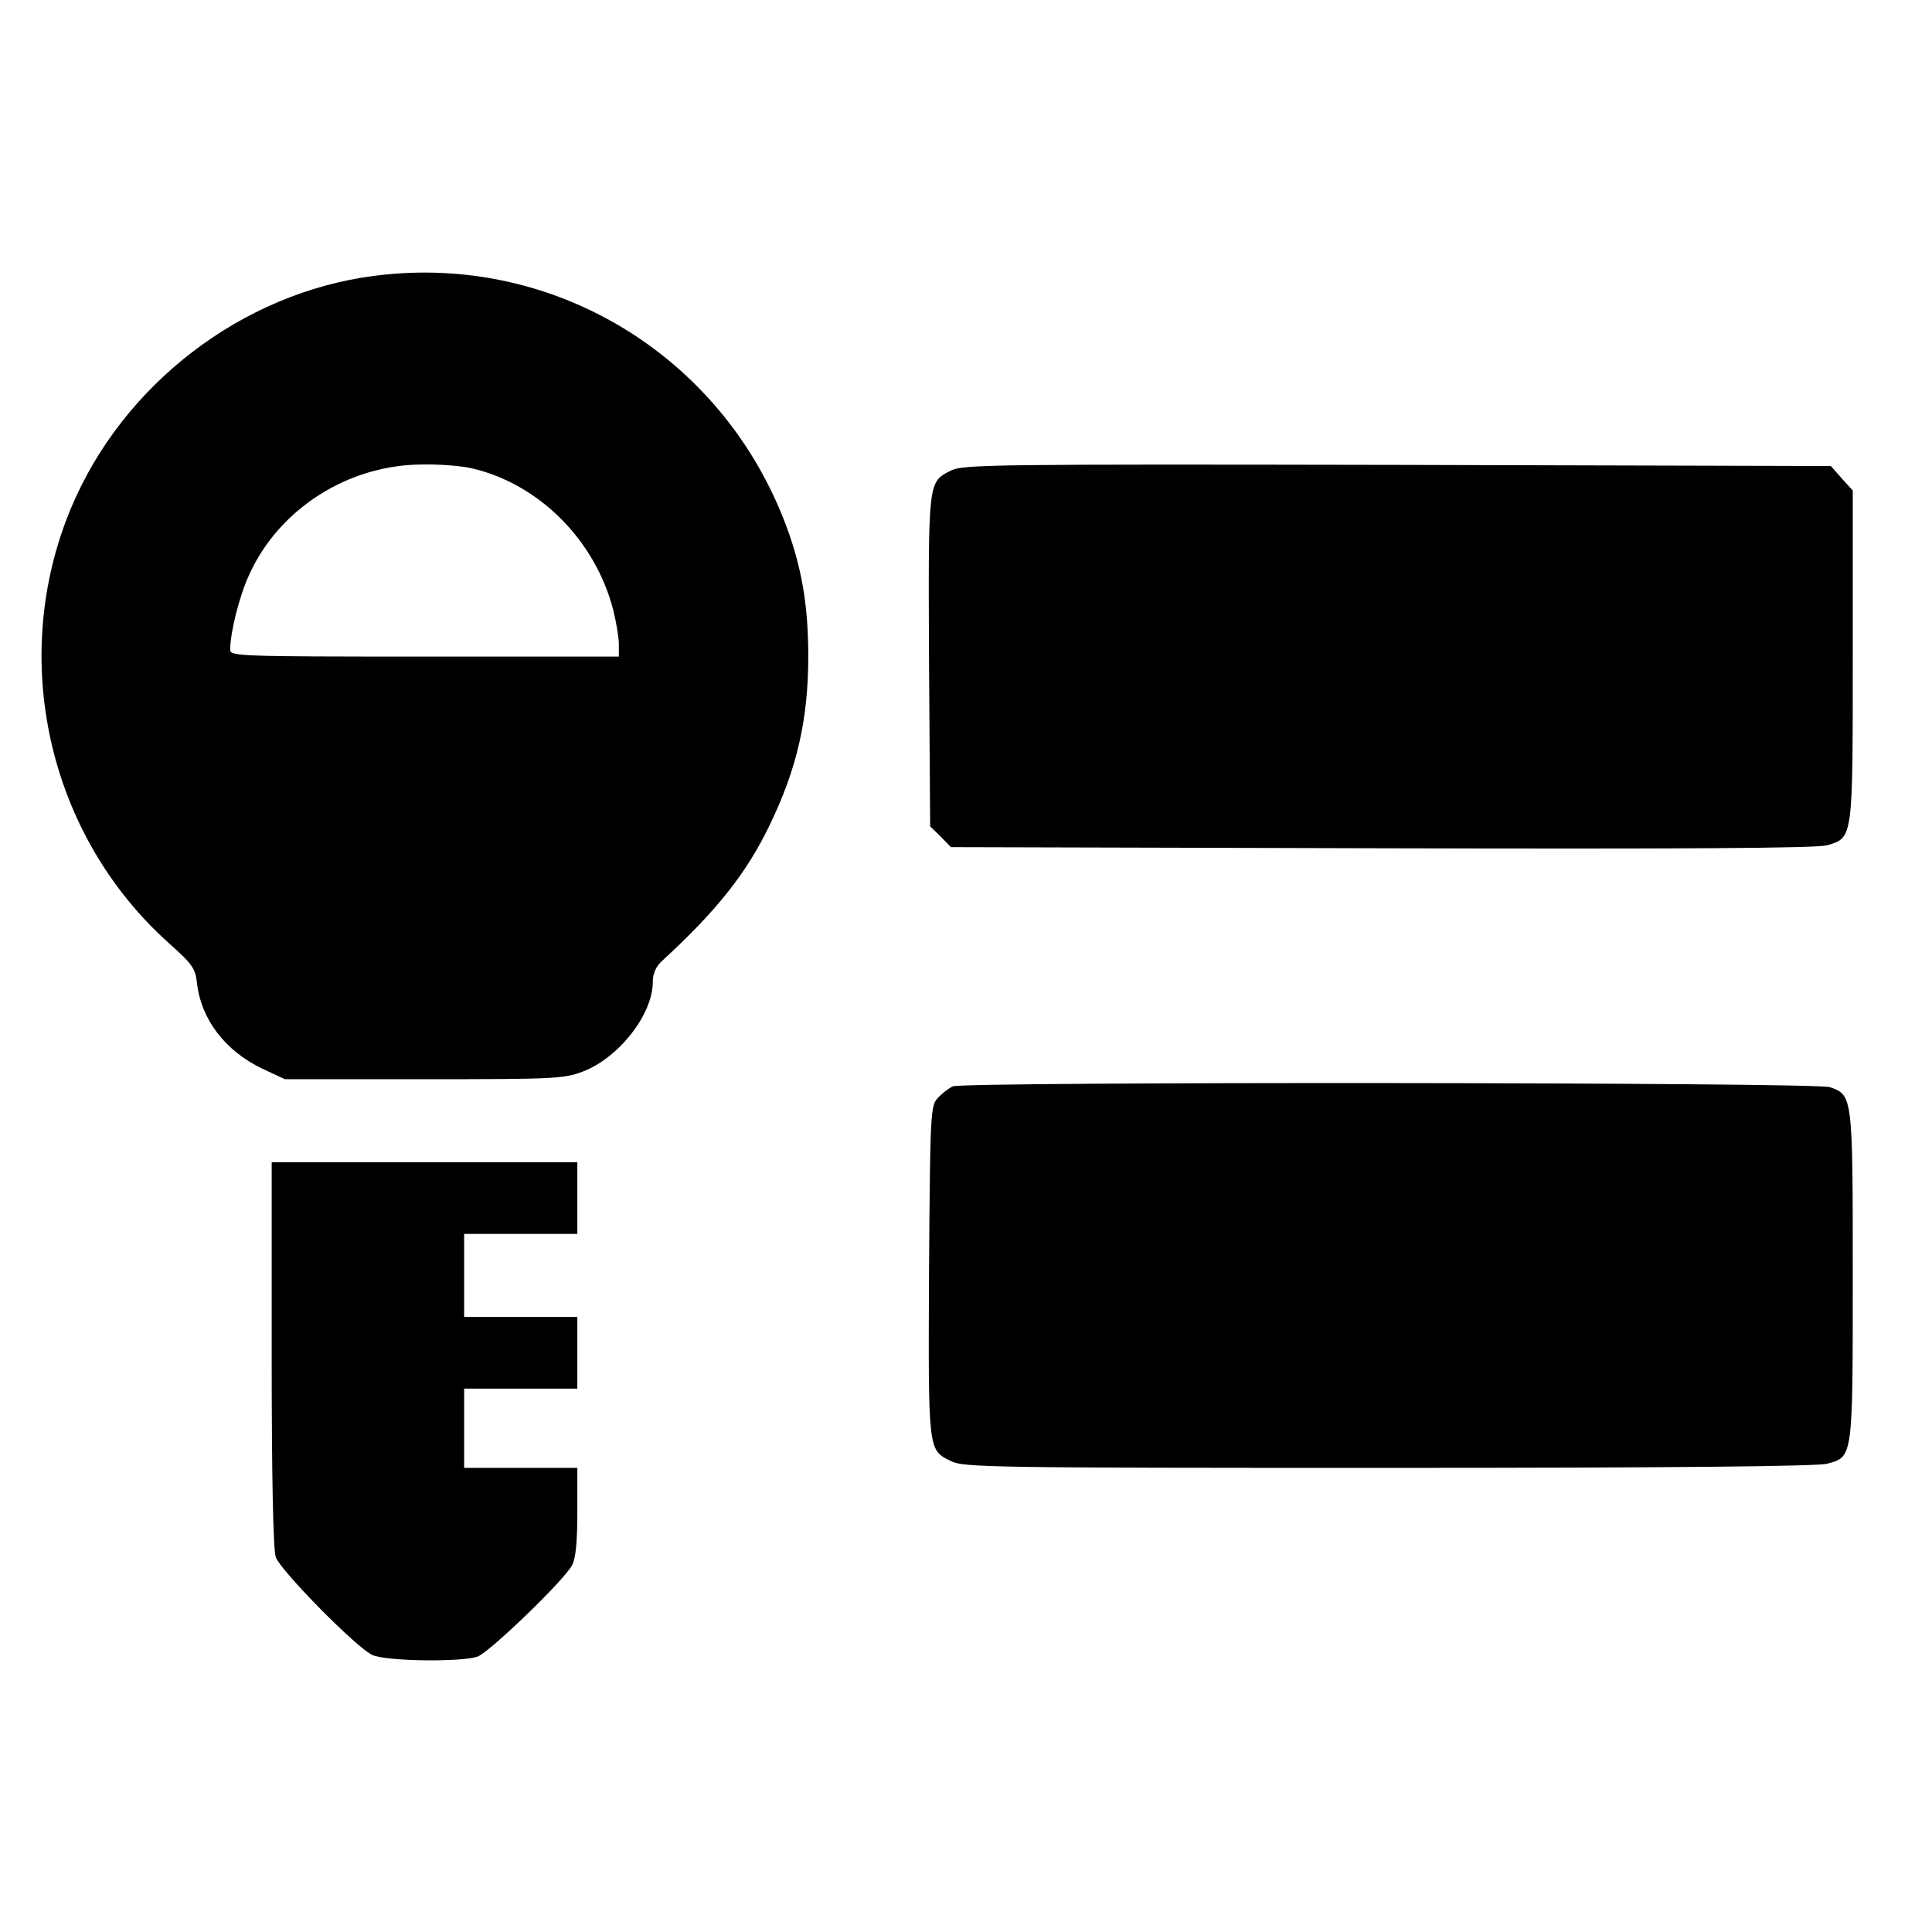
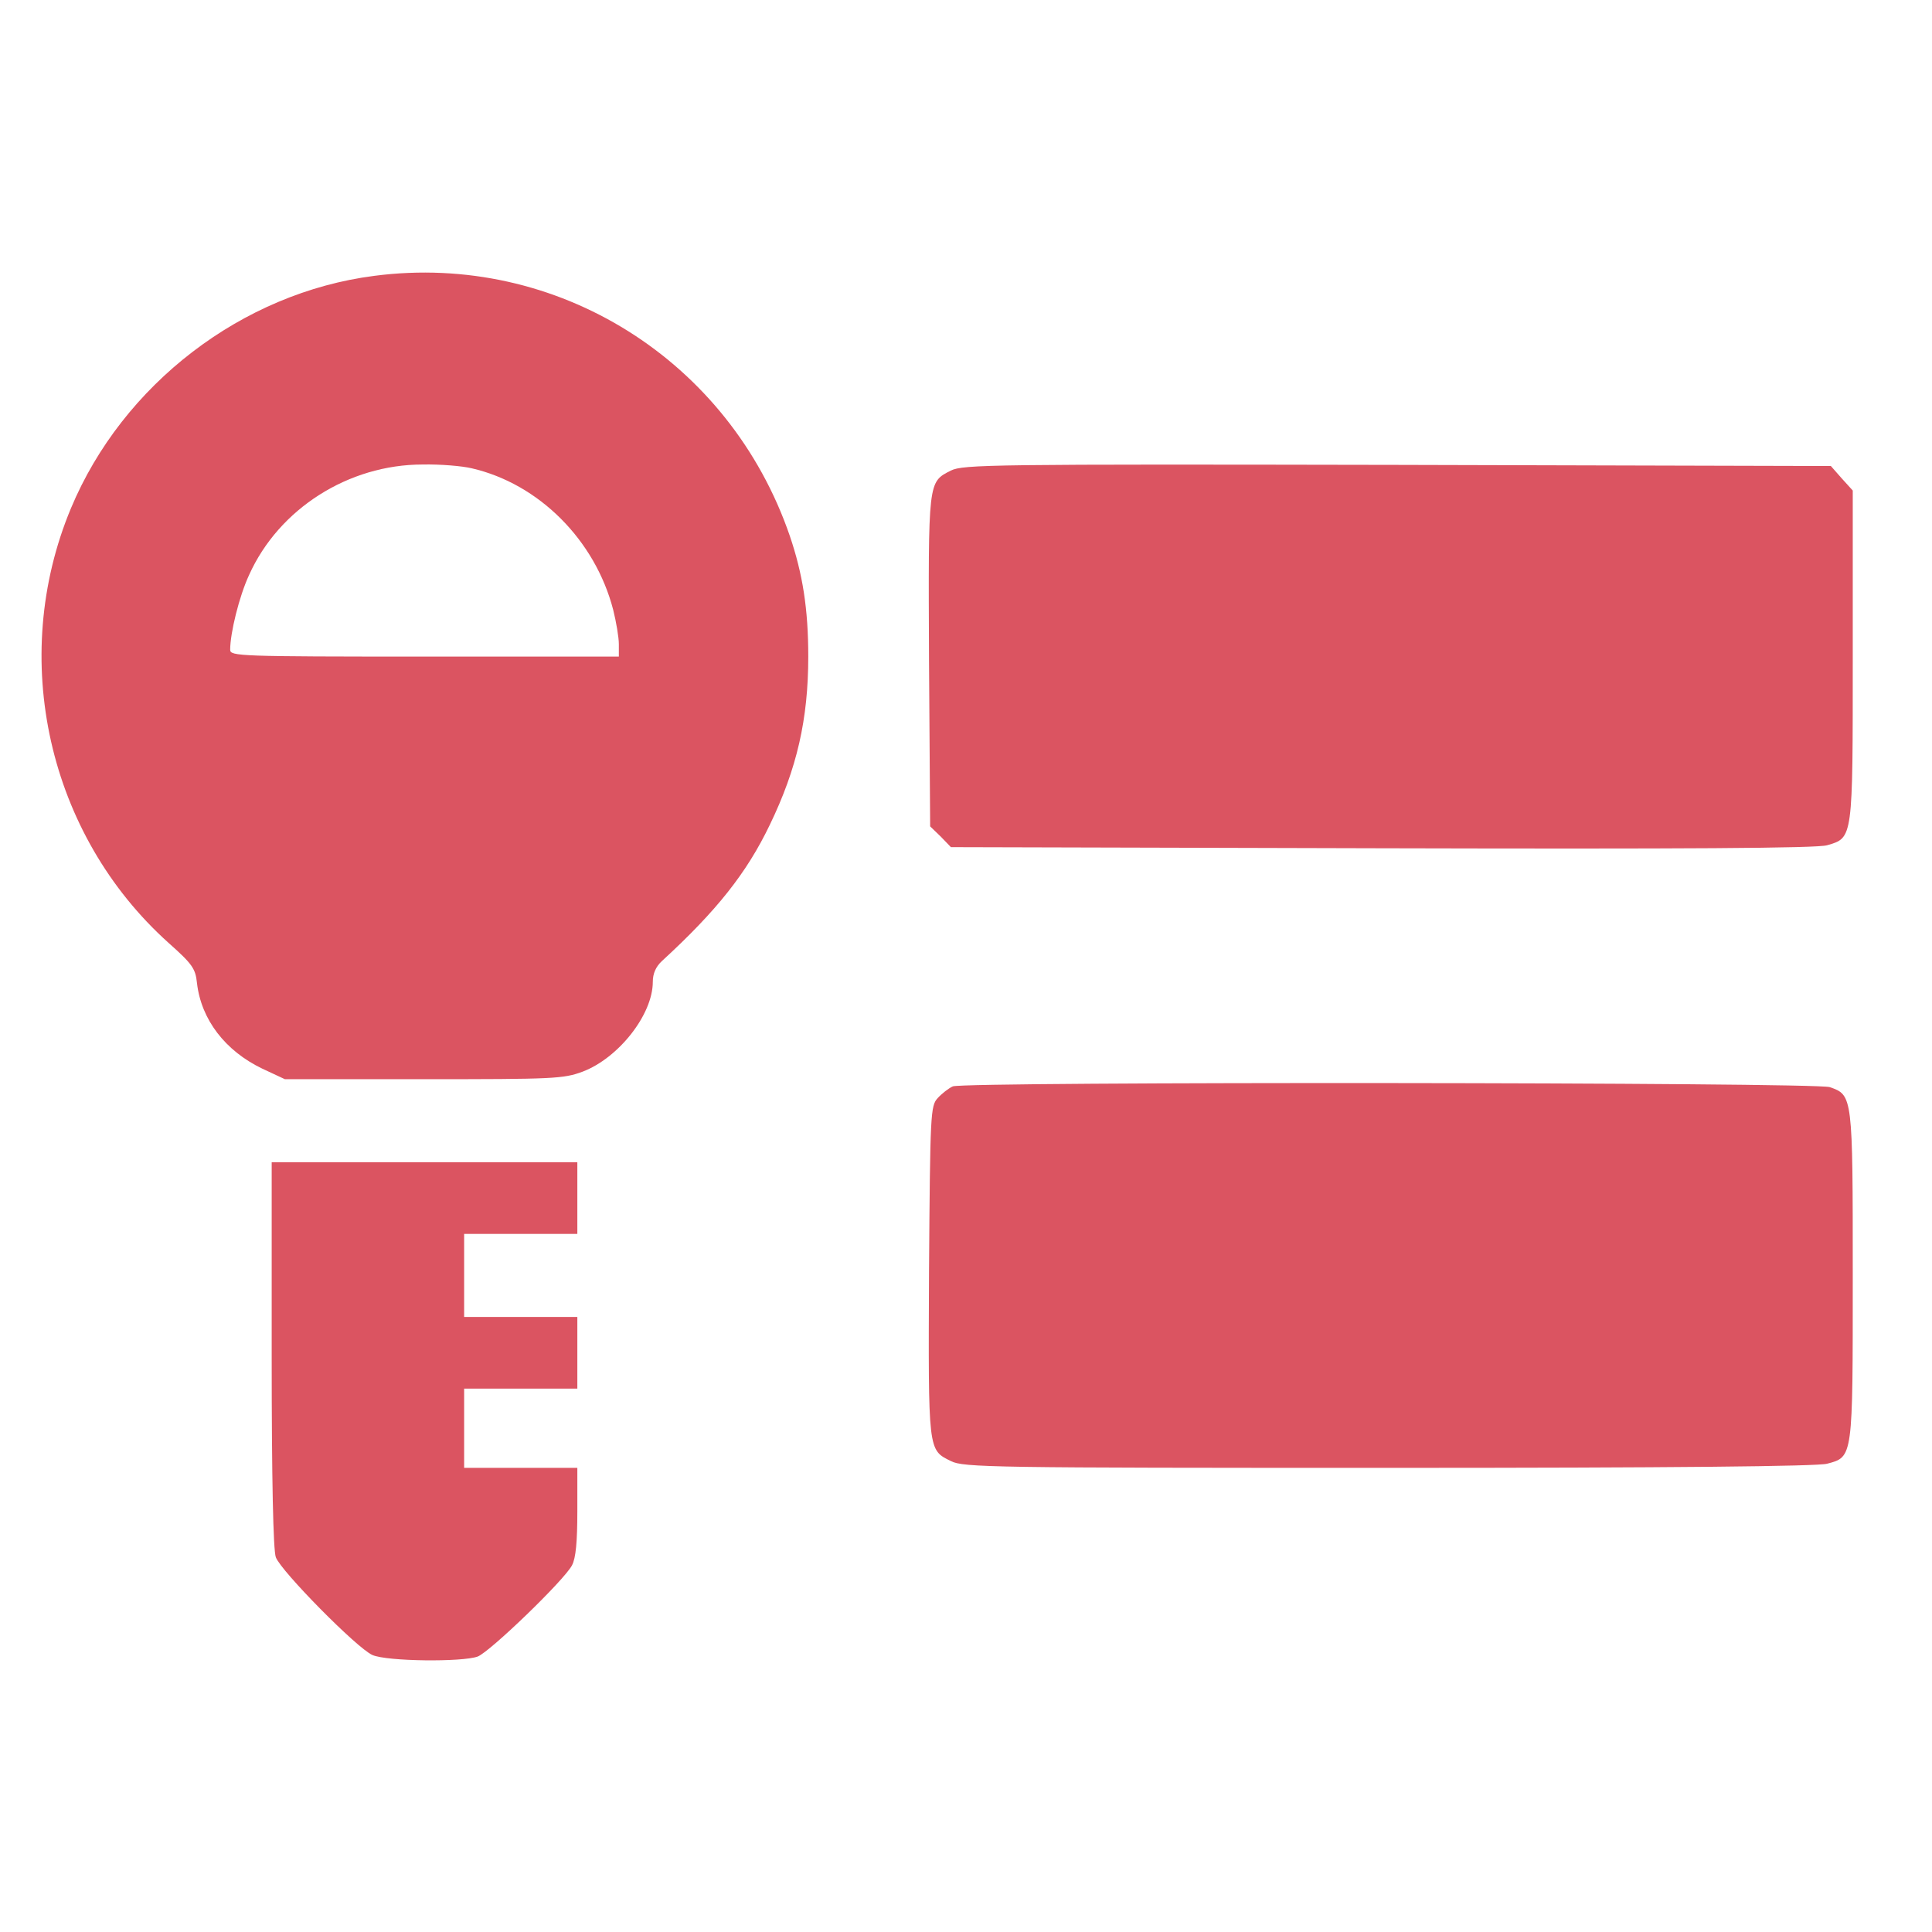
<svg xmlns="http://www.w3.org/2000/svg" version="1.0" width="512pt" height="512pt" viewBox="0 0 512 512" preserveAspectRatio="xMidYMid meet">
-   <g transform="translate(0,512) scale(0.1,-0.1)" fill="#000000" stroke="none">
+   <g transform="translate(0,512) scale(0.1,-0.1)" fill="#DB5461" stroke="none">
    <path d="M992 4389 c-351 -45 -667 -288 -804 -616 -166 -398 -61 -865 259 -1152 63 -56 71 -68 75 -106 11 -97 75 -180 173 -227 l60 -28 367 0 c345 0 371 1 422 20 95 36 186 151 186 238 0 22 8 40 24 55 146 134 225 234 286 361 72 149 102 280 102 446 0 127 -15 220 -49 320 -160 466 -617 752 -1101 689z m258 -510 c178 -41 327 -190 375 -375 8 -32 15 -73 15 -91 l0 -33 -515 0 c-491 0 -515 1 -515 18 0 45 24 142 50 198 79 176 264 293 460 293 47 1 105 -4 130 -10z" />
    <path d="M2520 3873 c-61 -31 -60 -25 -58 -505 l3 -438 28 -27 27 -28 1143 -3 c799 -2 1153 0 1179 8 69 20 68 15 68 504 l0 436 -29 32 -29 33 -1149 3 c-1078 2 -1150 1 -1183 -15z" />
    <path d="M2525 2241 c-11 -5 -29 -19 -40 -31 -19 -21 -20 -38 -23 -459 -2 -479 -3 -473 58 -503 33 -17 109 -18 1160 -18 749 0 1138 4 1162 11 69 18 68 15 68 499 0 476 0 478 -61 499 -38 13 -2292 15 -2324 2z" />
    <path d="M720 1531 c0 -332 4 -520 11 -538 14 -37 215 -241 256 -259 39 -17 238 -19 279 -4 33 13 230 203 250 242 10 19 14 62 14 143 l0 115 -150 0 -150 0 0 105 0 105 150 0 150 0 0 95 0 95 -150 0 -150 0 0 110 0 110 150 0 150 0 0 95 0 95 -405 0 -405 0 0 -509z" />
  </g>
</svg>
